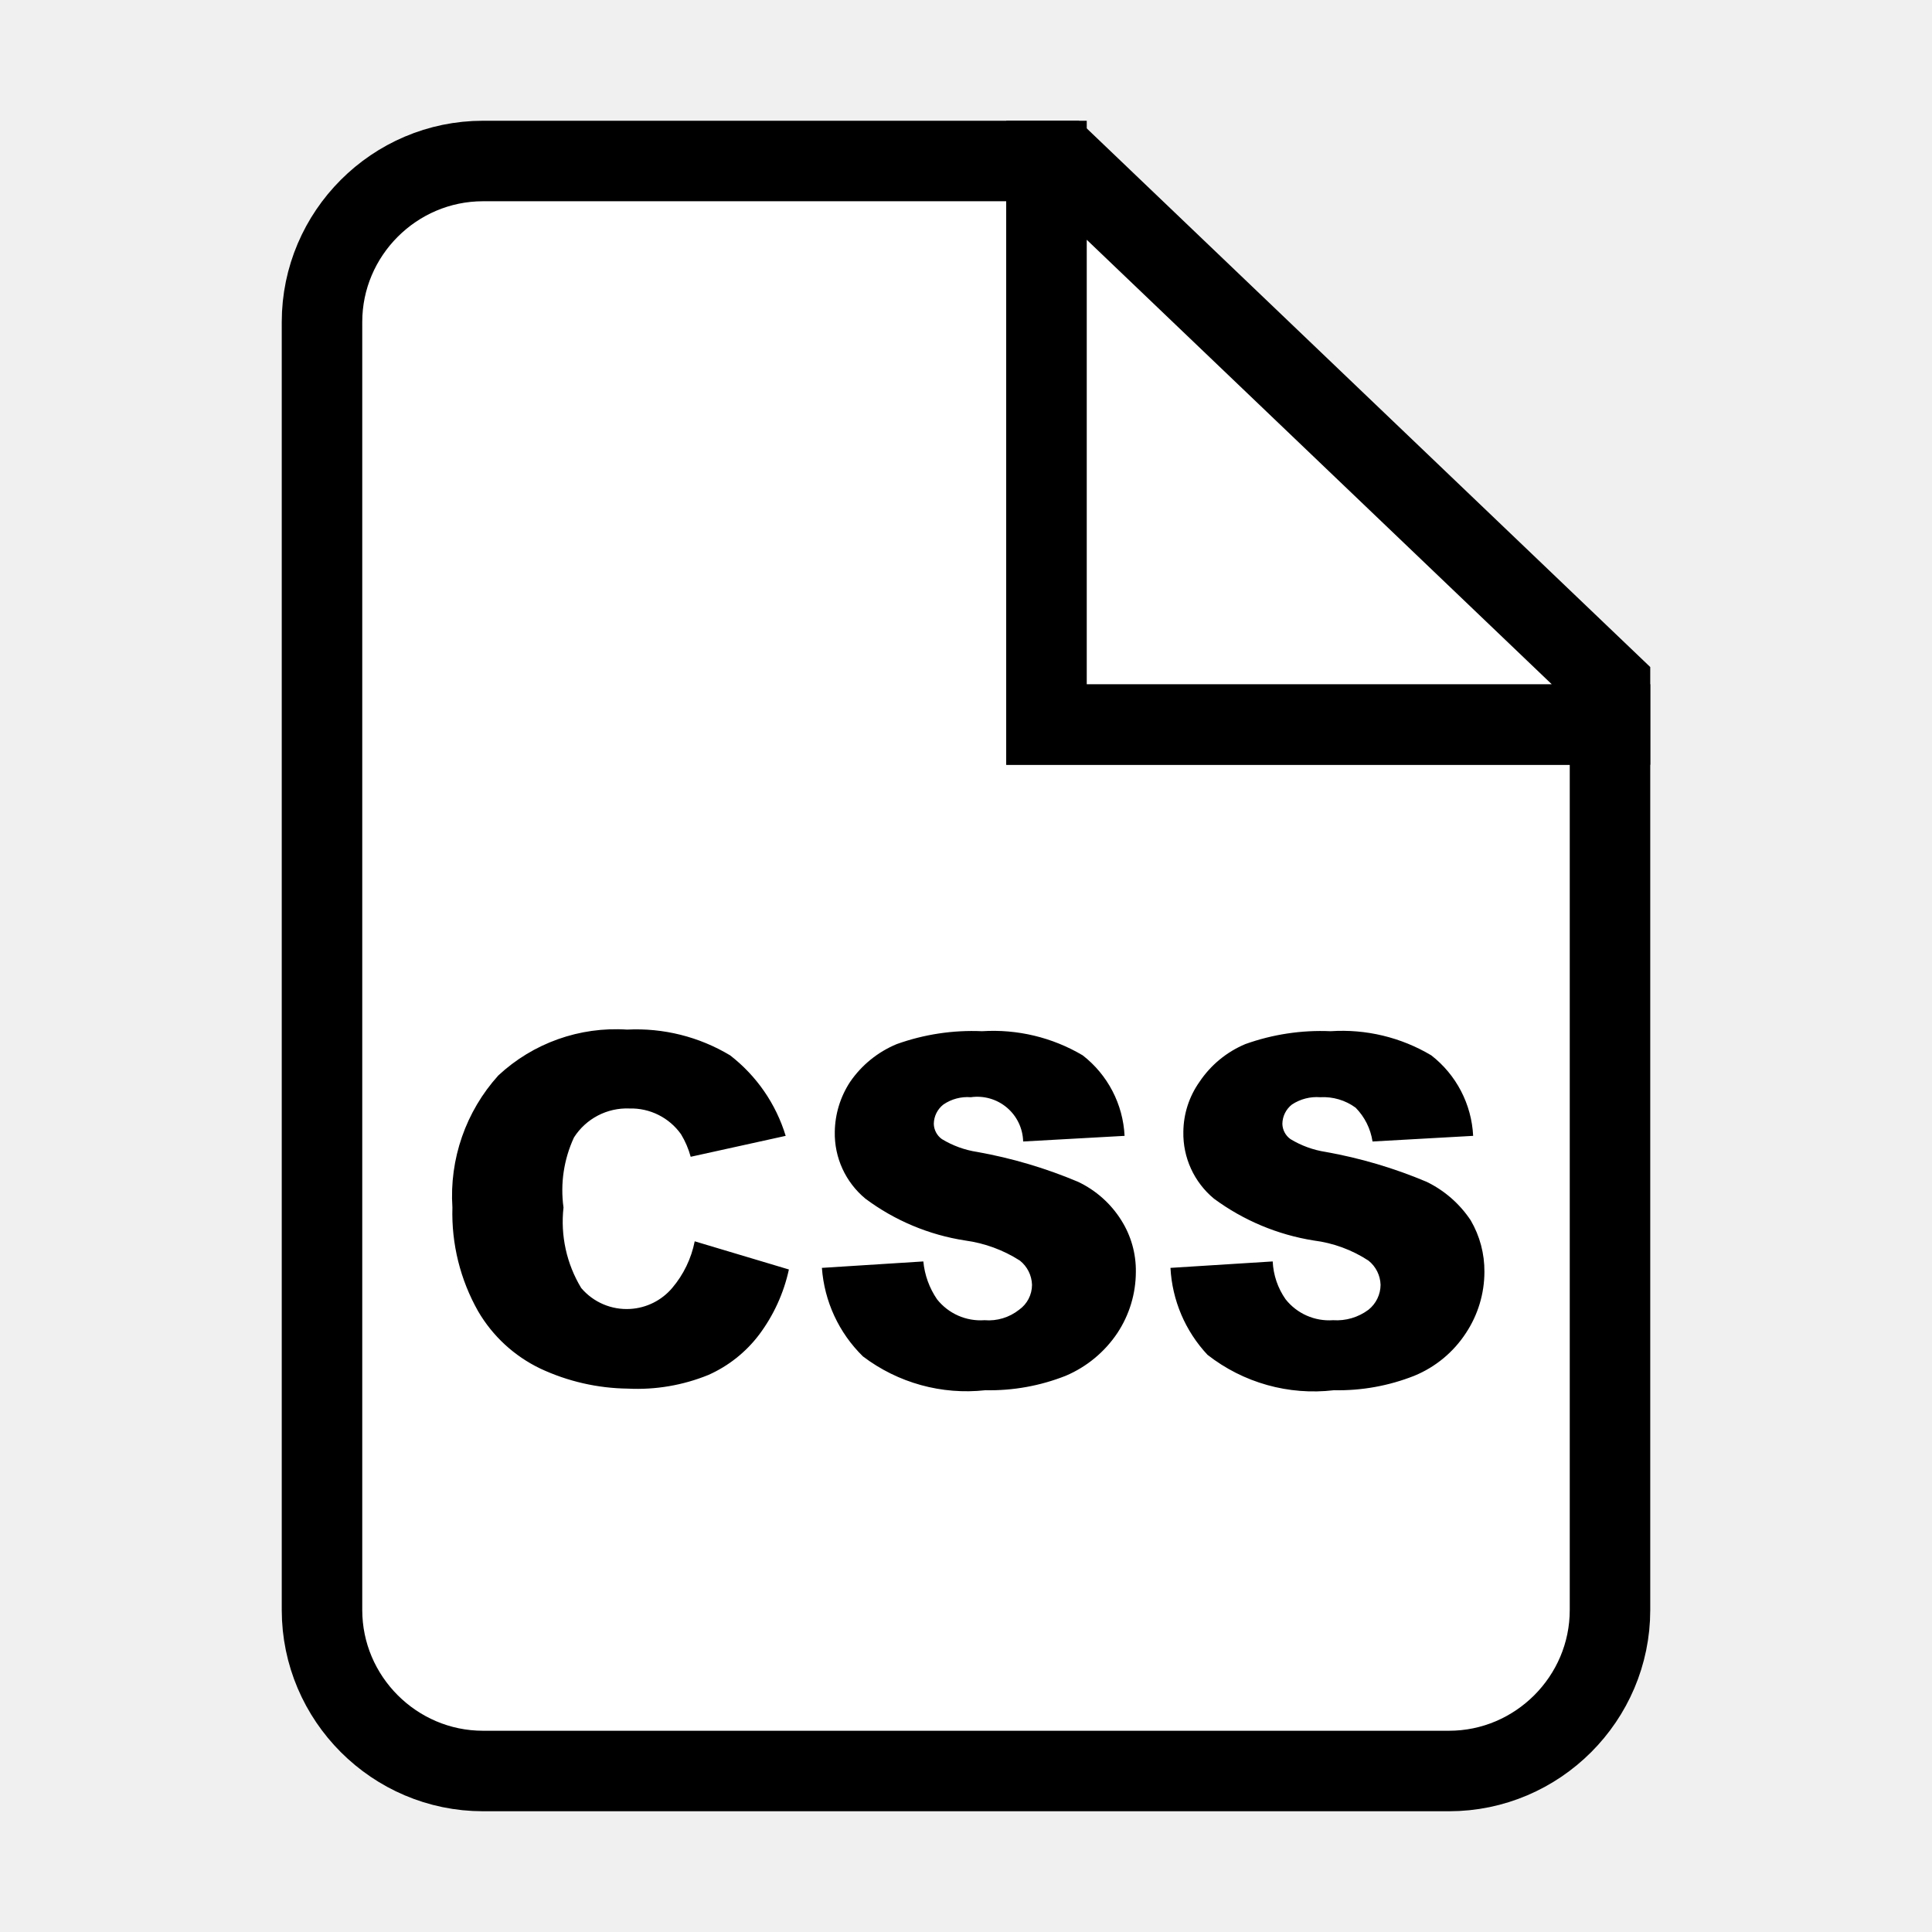
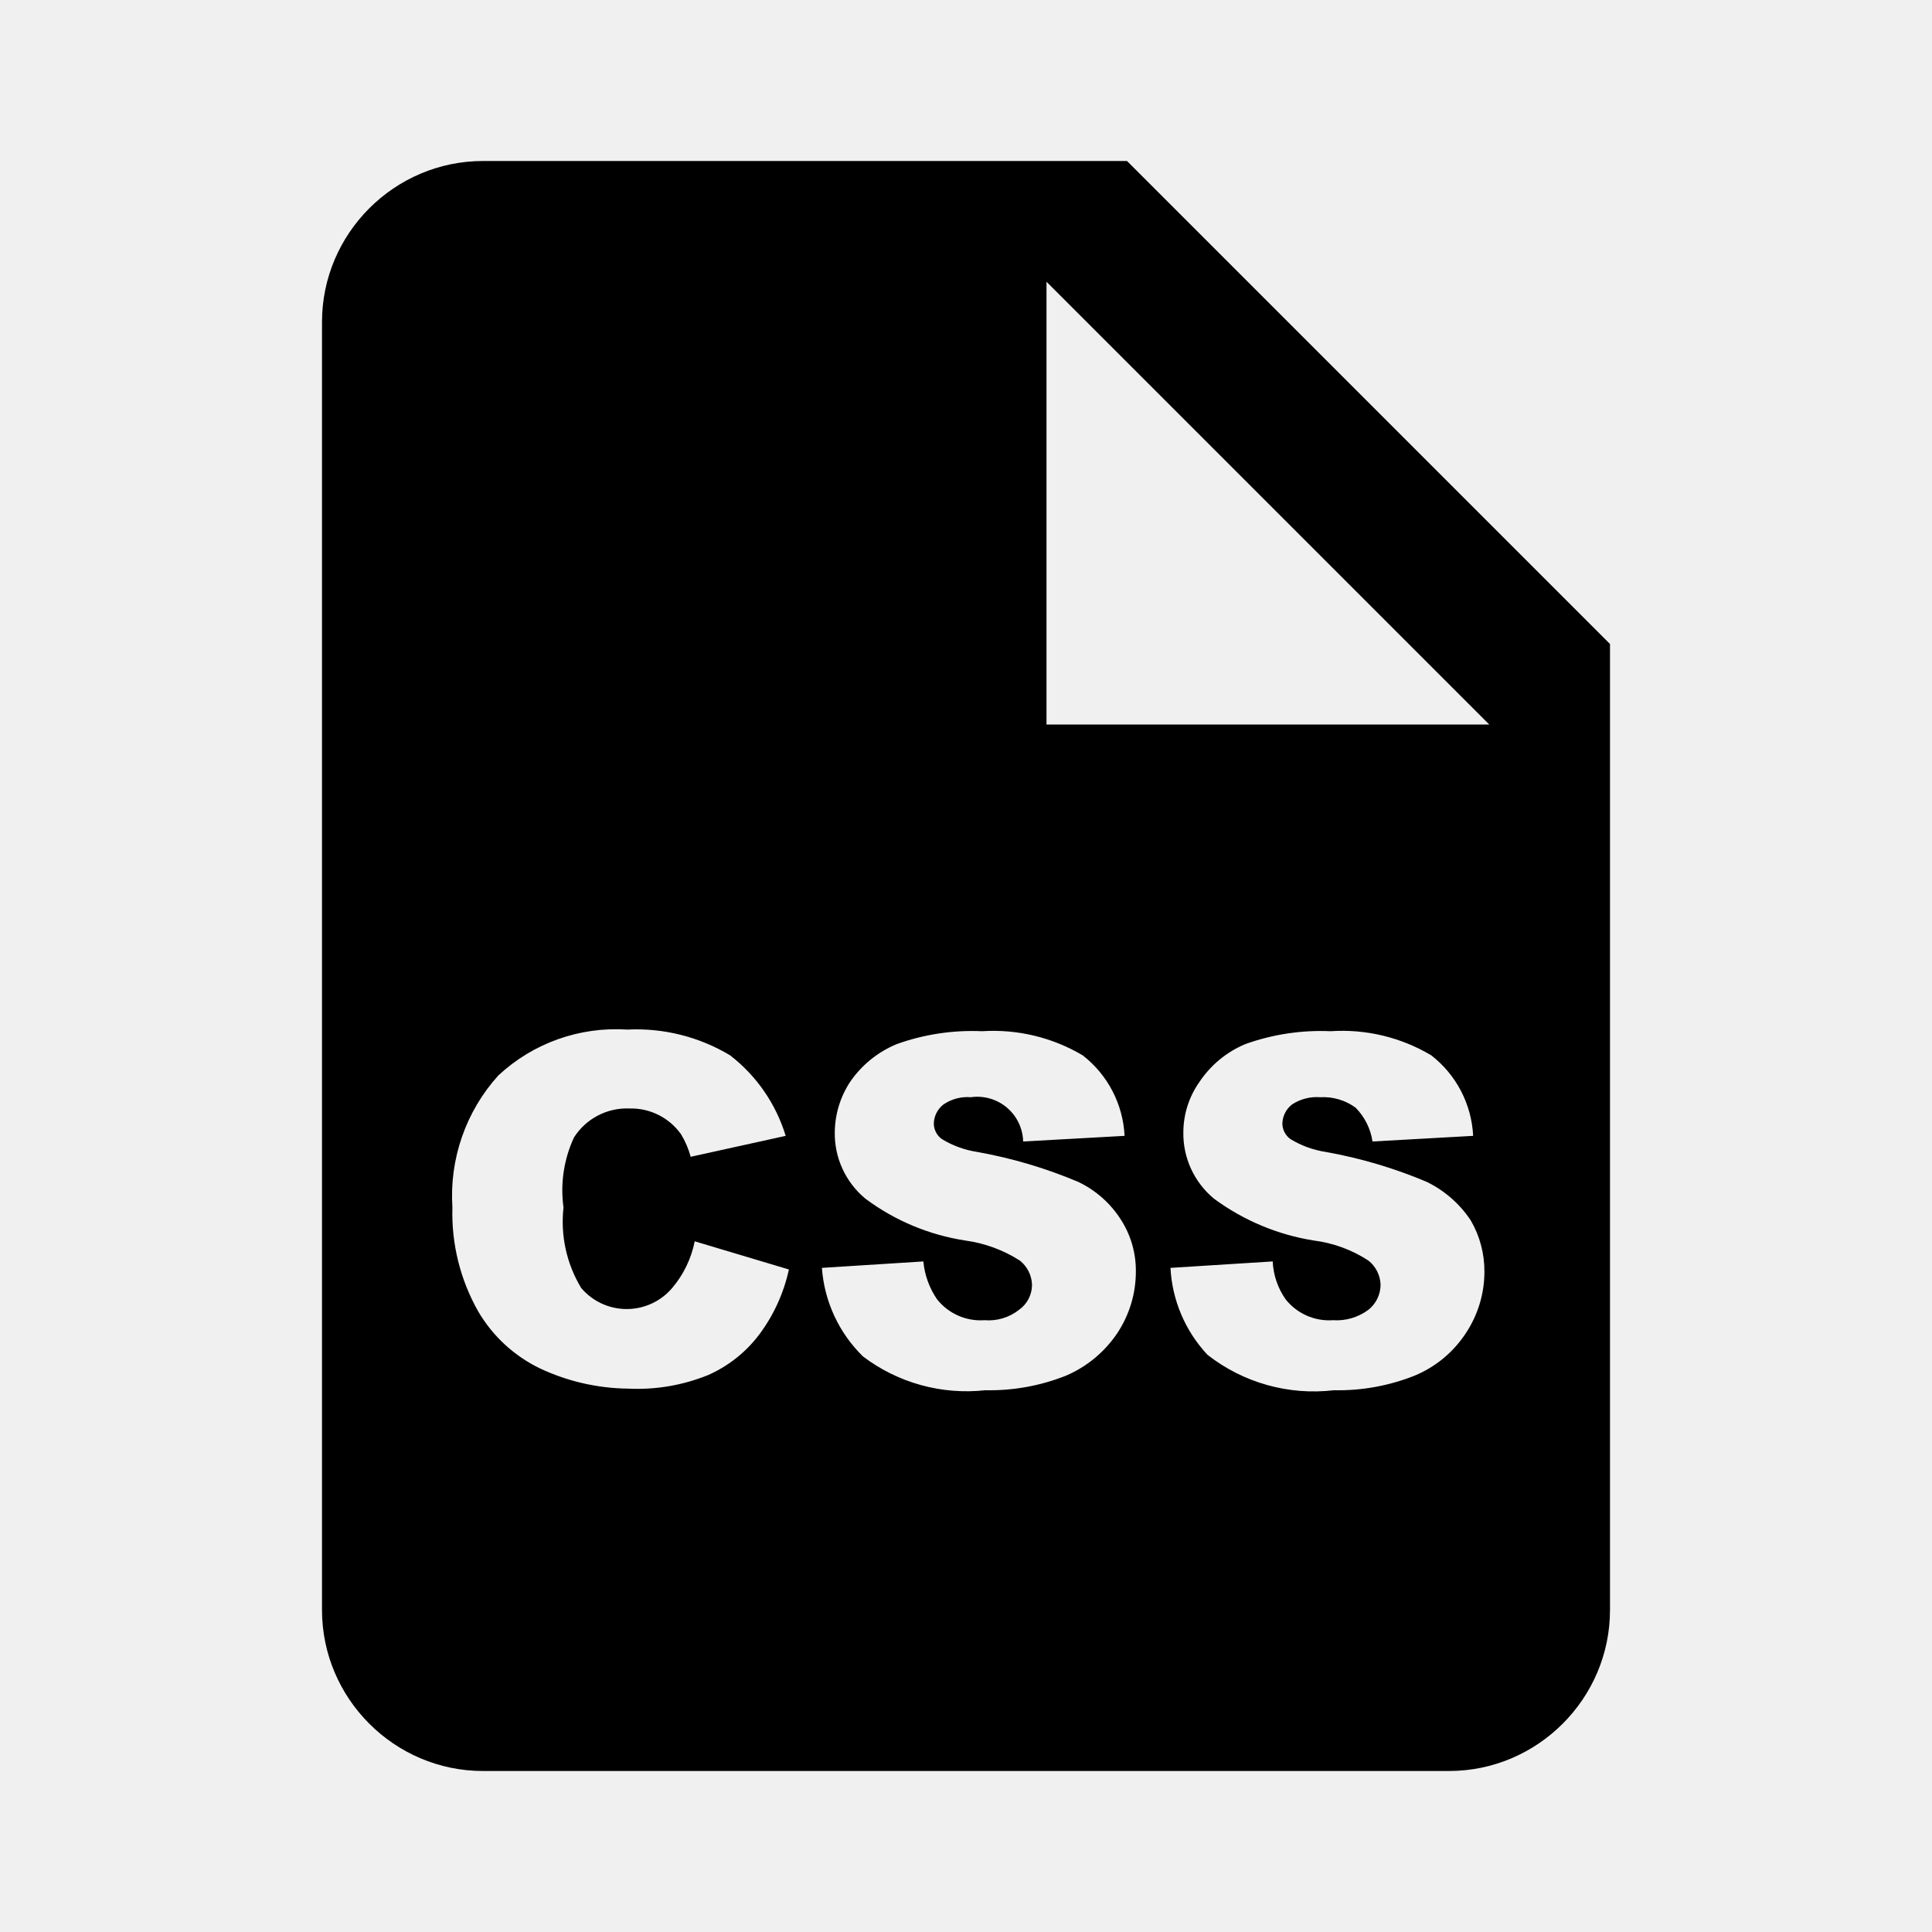
- <svg xmlns="http://www.w3.org/2000/svg" style="width:24px;height:24px" height="24" width="24" viewBox="0 0 24 24">
-   <path d="M13 9V2H6c-1.1 0-2 .9-2 2v16c0 1.1.9 2 2 2h12c1.1 0 2-.9 2-2V9h-7z" fill="#fff" stroke="#000" stroke-miterlimit="10" />
-   <path fill="#fff" stroke="#000" stroke-miterlimit="10" d="M20 8.5L13.2 2H13v7h7z" />
-   <path d="M8.63 15.42l1.17.35a2.09 2.09 0 01-.37.81 1.61 1.61 0 01-.63.5 2.34 2.34 0 01-1 .17A2.64 2.64 0 016.71 17a1.79 1.79 0 01-.77-.71A2.47 2.47 0 015.62 15a2.23 2.23 0 01.57-1.64 2.14 2.14 0 011.6-.57 2.26 2.26 0 011.28.32 2 2 0 01.69 1l-1.18.26a1.1 1.1 0 00-.12-.28.76.76 0 00-.64-.32.78.78 0 00-.69.36A1.56 1.56 0 007 15a1.59 1.59 0 00.22 1 .74.74 0 00.61.26.74.74 0 00.52-.26 1.28 1.28 0 00.28-.58zm1.58.33l1.26-.08a1 1 0 00.17.47.69.69 0 00.59.26.61.61 0 00.43-.13.38.38 0 00.16-.31.4.4 0 00-.15-.3 1.68 1.68 0 00-.68-.25 2.78 2.78 0 01-1.24-.52 1.05 1.05 0 01-.38-.83 1.16 1.16 0 01.19-.62 1.31 1.31 0 01.58-.47 2.78 2.78 0 011.06-.16 2.18 2.18 0 011.25.3 1.35 1.35 0 01.52 1l-1.26.07a.57.57 0 00-.65-.55.53.53 0 00-.34.09.31.31 0 00-.12.24.24.24 0 00.1.19 1.19 1.19 0 00.44.16 5.87 5.87 0 011.25.37 1.28 1.28 0 01.54.48 1.17 1.17 0 01.18.64 1.38 1.38 0 01-.23.76 1.46 1.46 0 01-.64.53 2.57 2.57 0 01-1 .18 2.13 2.13 0 01-1.52-.42 1.71 1.71 0 01-.51-1.1zm4.33 0l1.27-.08a.89.89 0 00.16.47.69.69 0 00.59.26.66.66 0 00.44-.13.4.4 0 00.15-.31.4.4 0 00-.15-.3 1.61 1.61 0 00-.68-.25 2.84 2.84 0 01-1.24-.52 1.05 1.05 0 01-.38-.83 1.09 1.09 0 01.2-.62 1.28 1.28 0 01.57-.47 2.78 2.78 0 011.06-.16 2.16 2.16 0 011.25.3 1.35 1.35 0 01.52 1l-1.25.07a.76.76 0 00-.21-.42.68.68 0 00-.44-.13.56.56 0 00-.35.09.31.31 0 00-.12.24.24.24 0 00.1.19 1.19 1.19 0 00.44.16 5.87 5.87 0 011.25.37 1.38 1.38 0 01.55.48 1.25 1.25 0 01.17.64 1.38 1.38 0 01-.23.76 1.4 1.4 0 01-.64.53 2.57 2.57 0 01-1 .18 2.14 2.14 0 01-1.57-.44 1.71 1.71 0 01-.46-1.08z" />
+ <svg xmlns="http://www.w3.org/2000/svg" width="24" height="24" viewBox="0 0 24 24">
+   <path fill-rule="evenodd" d="M6 2c-1.1 0-2 .9-2 2v16c0 1.1.9 2 2 2h12c1.1 0 2-.9 2-2V8l-6-6H6zm7 7V3.5L18.5 9H13zM8.63 15.42l1.17.35a2.09 2.09 0 01-.37.81 1.61 1.61 0 01-.63.5 2.34 2.34 0 01-1 .17A2.64 2.64 0 016.71 17a1.79 1.79 0 01-.77-.71A2.47 2.47 0 015.62 15a2.23 2.23 0 01.57-1.64 2.14 2.14 0 011.6-.57 2.26 2.26 0 011.28.32 2 2 0 01.69 1l-1.18.26a1.1 1.1 0 00-.12-.28.76.76 0 00-.64-.32.78.78 0 00-.69.36A1.56 1.56 0 007 15a1.59 1.59 0 00.22 1 .74.74 0 00.61.26.74.74 0 00.52-.26 1.28 1.28 0 00.28-.58zm1.58.33l1.26-.08a1 1 0 00.17.47.69.69 0 00.59.26.61.61 0 00.43-.13.38.38 0 00.16-.31.4.4 0 00-.15-.3 1.68 1.68 0 00-.68-.25 2.78 2.78 0 01-1.24-.52 1.05 1.05 0 01-.38-.83 1.16 1.16 0 01.19-.62 1.31 1.31 0 01.58-.47 2.78 2.78 0 011.06-.16 2.18 2.18 0 011.25.3 1.35 1.35 0 01.52 1l-1.26.07a.57.57 0 00-.65-.55.53.53 0 00-.34.09.31.31 0 00-.12.24.24.24 0 00.1.19 1.19 1.19 0 00.44.16 5.87 5.87 0 011.25.37 1.28 1.28 0 01.54.48 1.17 1.17 0 01.18.64 1.38 1.38 0 01-.23.76 1.46 1.46 0 01-.64.53 2.57 2.57 0 01-1 .18 2.13 2.13 0 01-1.52-.42 1.71 1.71 0 01-.51-1.1zm4.33 0l1.27-.08a.89.89 0 00.16.47.69.69 0 00.59.26.66.66 0 00.44-.13.4.4 0 00.15-.31.4.4 0 00-.15-.3 1.61 1.61 0 00-.68-.25 2.84 2.84 0 01-1.24-.52 1.05 1.05 0 01-.38-.83 1.09 1.09 0 01.2-.62 1.28 1.28 0 01.57-.47 2.78 2.78 0 011.06-.16 2.16 2.16 0 011.25.3 1.35 1.35 0 01.52 1l-1.25.07a.76.76 0 00-.21-.42.68.68 0 00-.44-.13.56.56 0 00-.35.09.31.31 0 00-.12.24.24.24 0 00.1.19 1.19 1.19 0 00.44.16 5.87 5.87 0 011.25.37 1.38 1.38 0 01.55.48 1.25 1.25 0 01.17.64 1.38 1.38 0 01-.23.76 1.4 1.4 0 01-.64.53 2.57 2.57 0 01-1 .18 2.14 2.14 0 01-1.57-.44 1.71 1.71 0 01-.46-1.08z" />
</svg>
